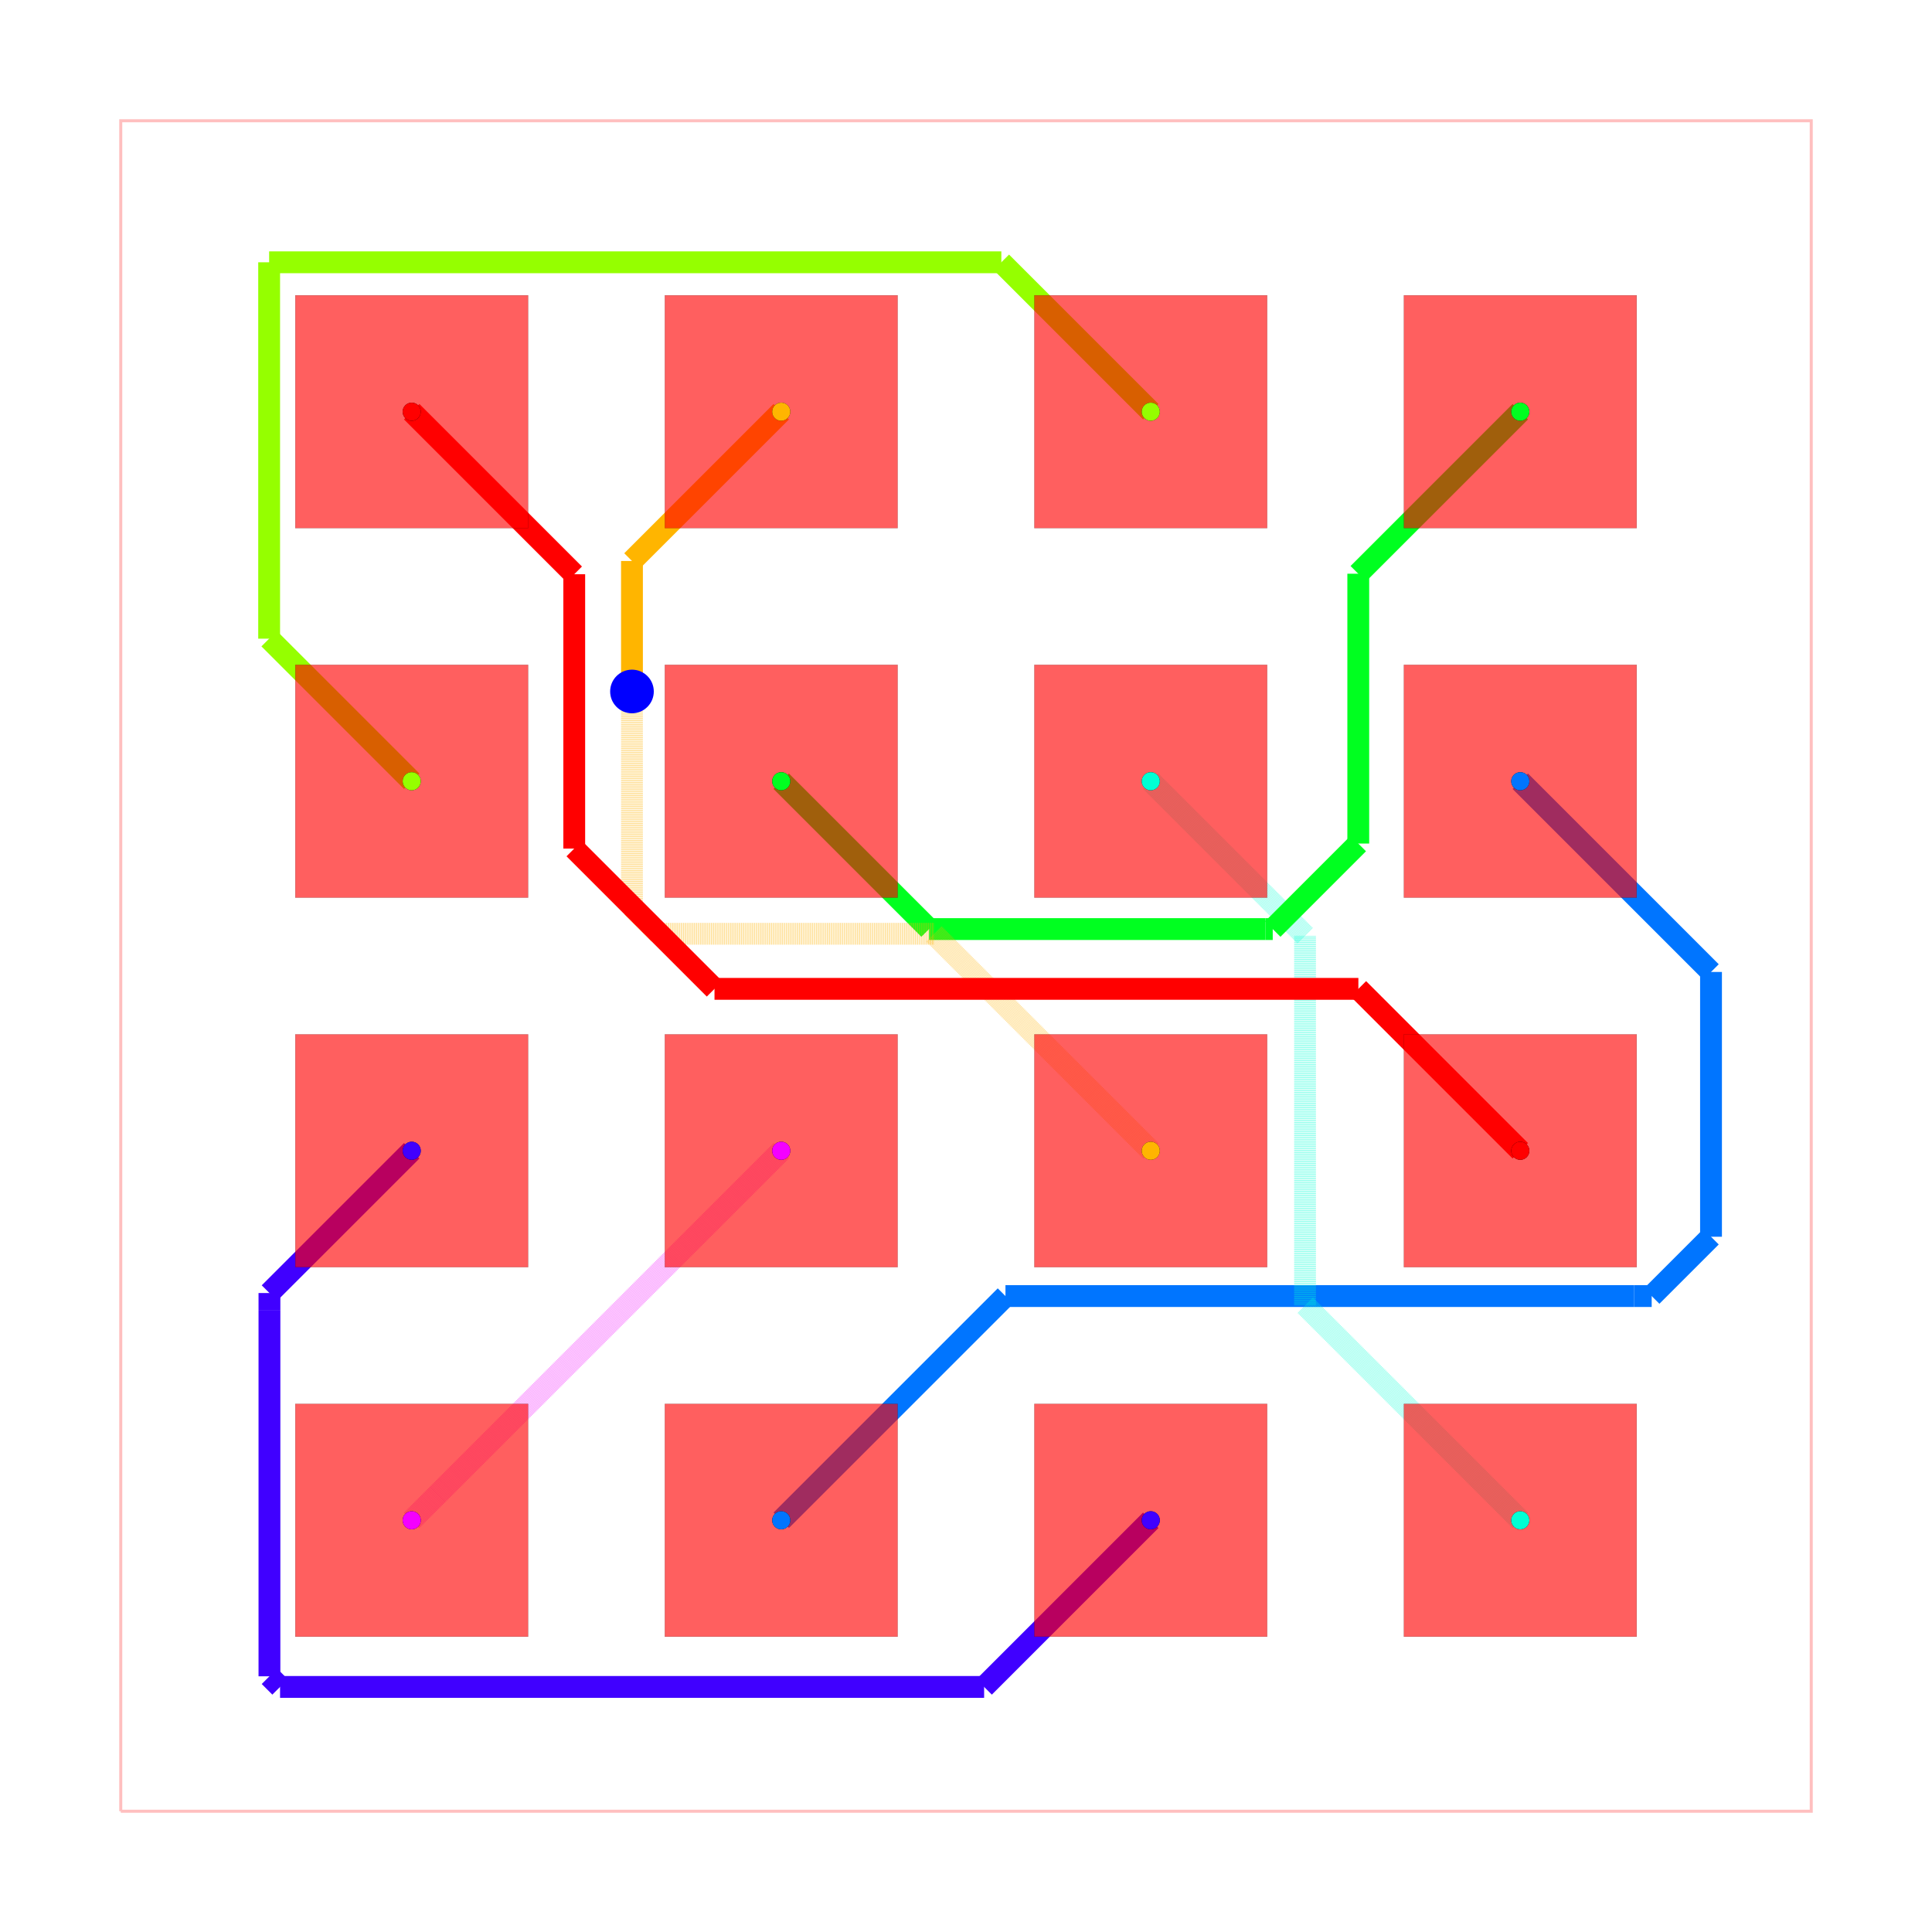
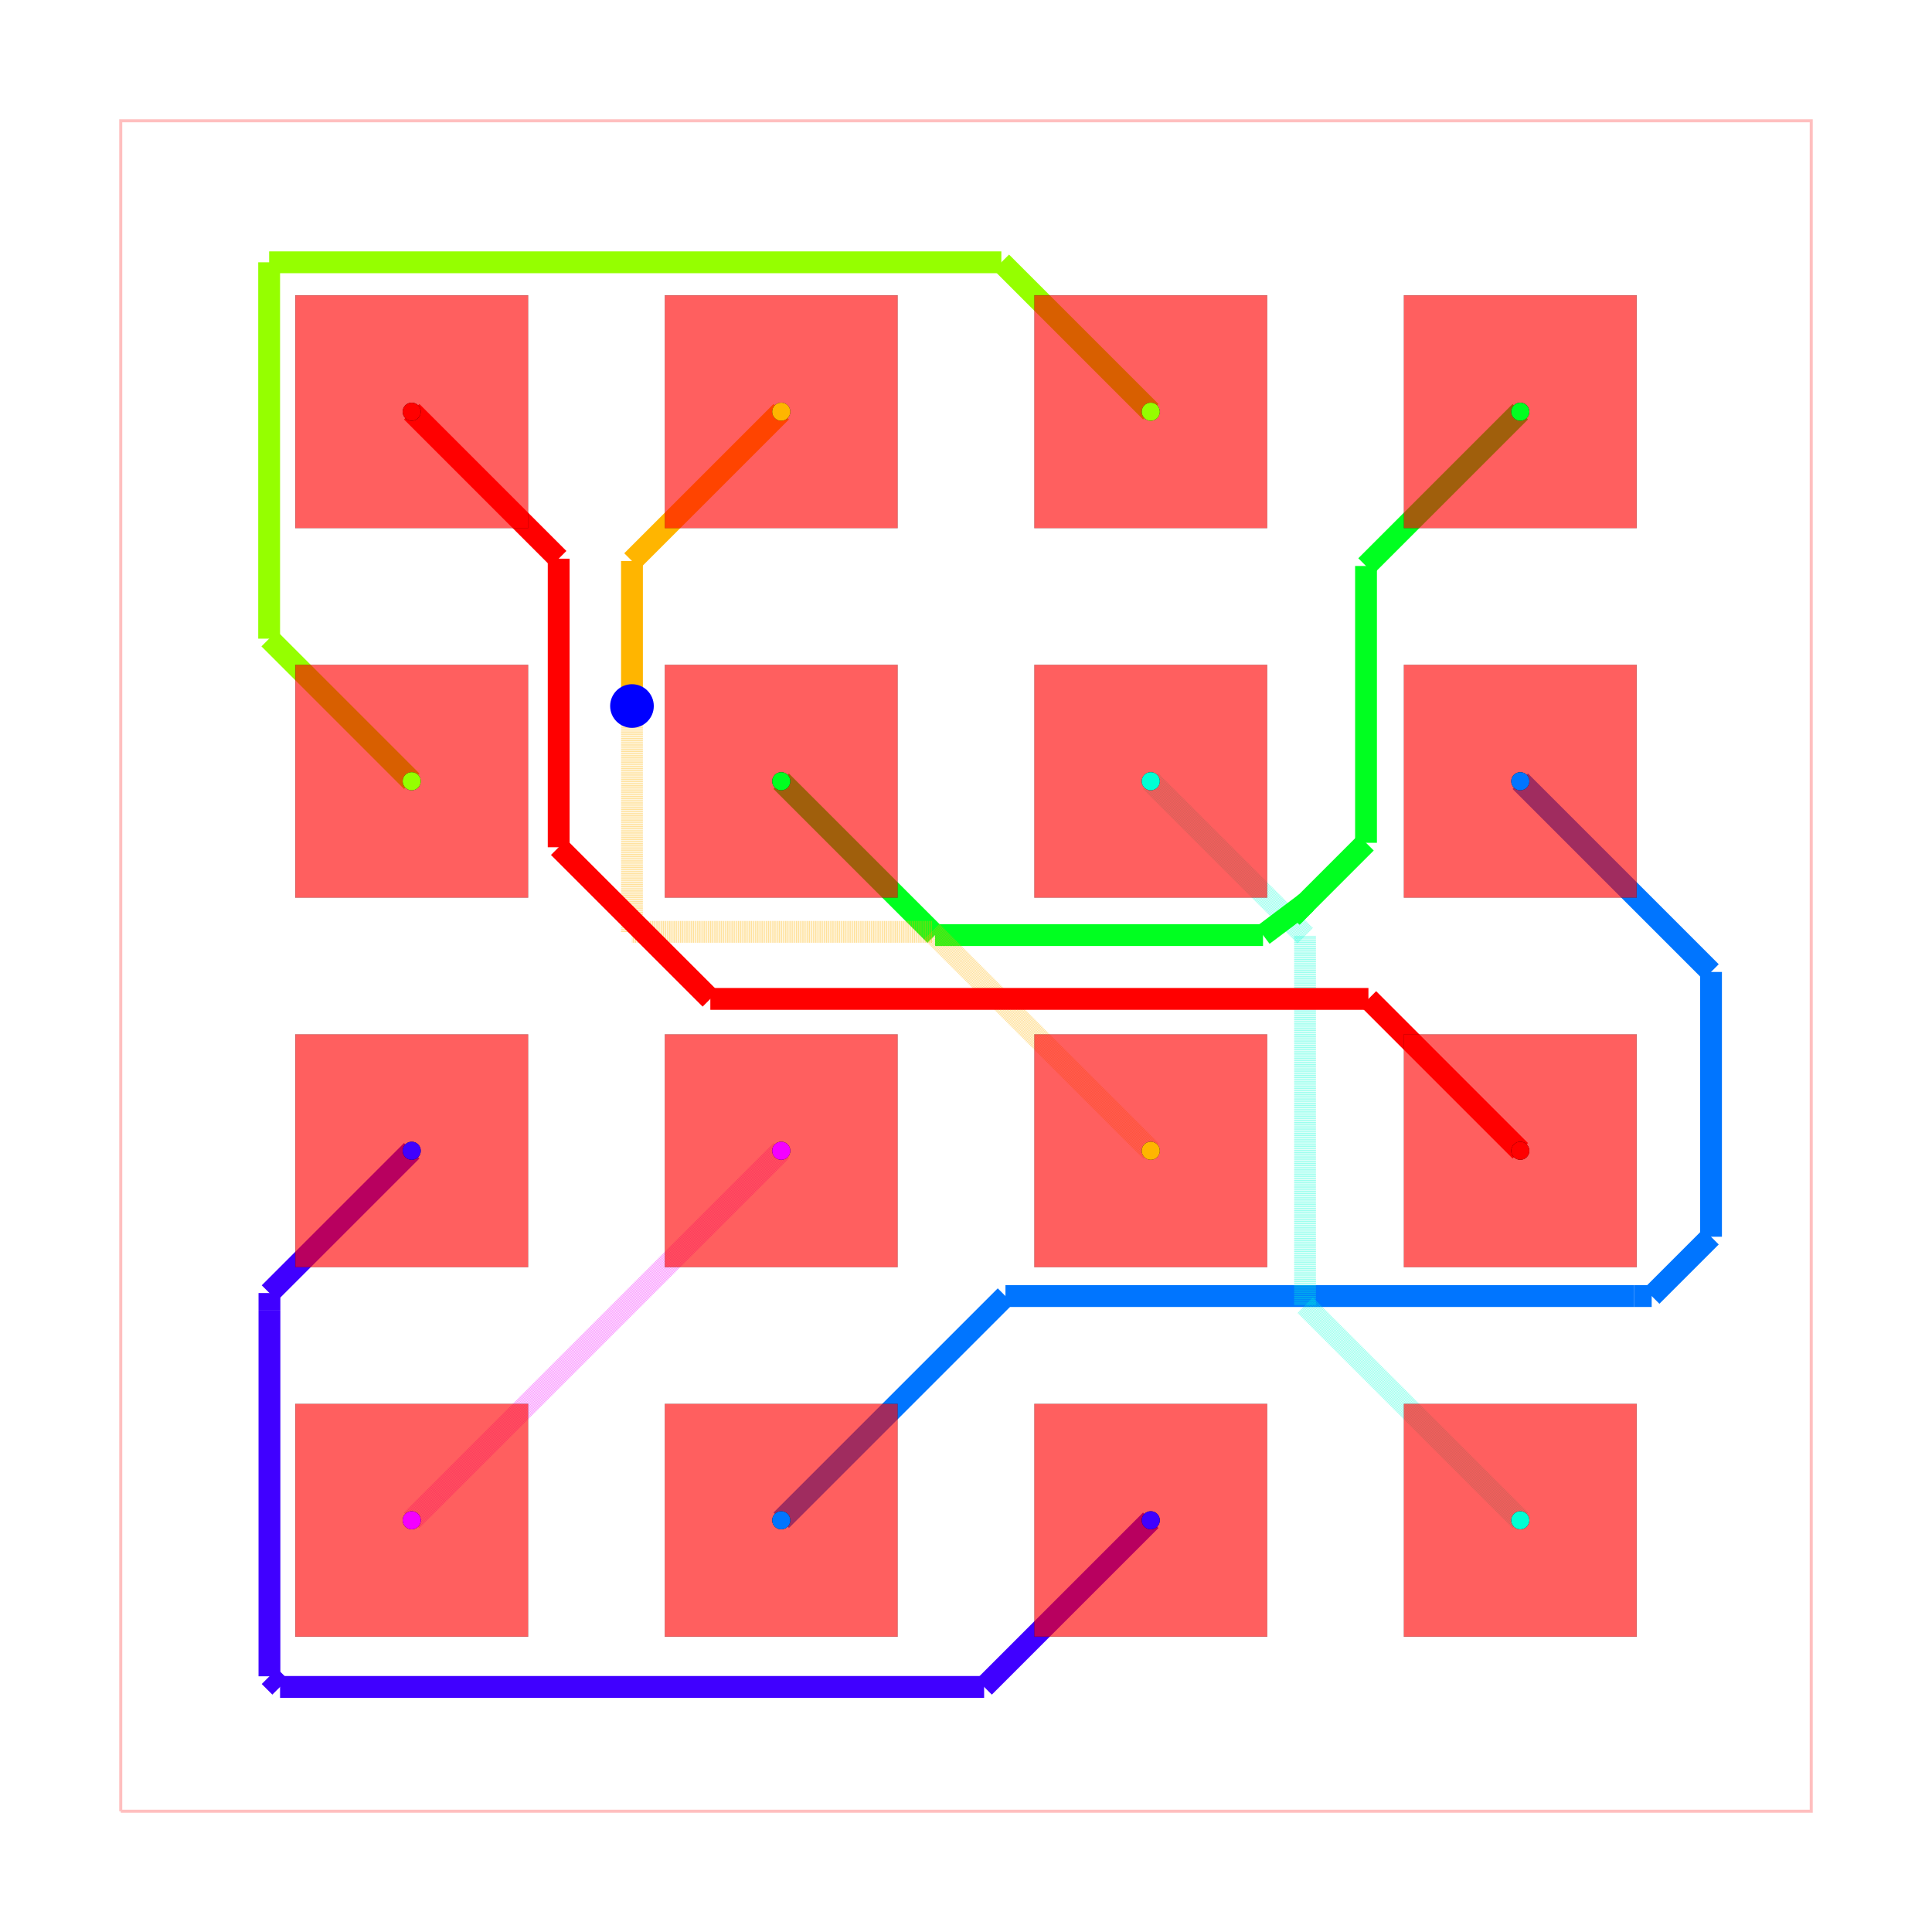
<svg xmlns="http://www.w3.org/2000/svg" width="640" height="640" viewBox="0 0 640 640">
  <rect width="100%" height="100%" fill="white" />
  <g>
    <polyline data-points="-5.8100000000000005,-5.8100000000000005 5.8100000000000005,-5.8100000000000005 5.8100000000000005,5.8100000000000005 -5.8100000000000005,5.8100000000000005 -5.8100000000000005,-5.8100000000000005" data-type="line" data-label="" points="40,600 600,600 600,40 40,40 40,600" fill="none" stroke="rgba(255,0,0,0.25)" stroke-width="1px" />
  </g>
  <g>
    <polyline data-points="-3.81,-3.81 -3.81,-3.81" data-type="line" data-label="" points="136.386,503.614 136.386,503.614" fill="none" stroke="rgba(242,0,255,0.5)" stroke-width="7.229" stroke-dasharray="0.2 0.2" />
  </g>
  <g>
    <polyline data-points="-3.81,-3.81 -3.6332282258262074,-3.6332282258262074" data-type="line" data-label="" points="136.386,503.614 144.905,495.095" fill="none" stroke="rgba(242,0,255,0.5)" stroke-width="7.229" stroke-dasharray="0.2 0.2" />
  </g>
  <g>
    <polyline data-points="-3.6332282258262074,-3.6332282258262074 -3.6332282258262074,-3.6332282258262074" data-type="line" data-label="" points="144.905,495.095 144.905,495.095" fill="none" stroke="rgba(242,0,255,0.5)" stroke-width="7.229" stroke-dasharray="0.2 0.2" />
  </g>
  <g>
    <polyline data-points="-3.6332282258262074,-3.6332282258262074 -1.27,-1.27" data-type="line" data-label="" points="144.905,495.095 258.795,381.205" fill="none" stroke="rgba(242,0,255,0.5)" stroke-width="7.229" stroke-dasharray="0.2 0.2" />
  </g>
  <g>
-     <polyline data-points="1.27,-3.81 0.12458730517334793,-4.955412694826652" data-type="line" data-label="" points="381.205,503.614 326.004,558.815" fill="none" stroke="hsl(255, 100%, 50%)" stroke-width="7.229" />
-   </g>
-   <g>
-     <polyline data-points="0.12458730517334793,-4.955412694826652 -4.714934712521148,-4.955412694826652" data-type="line" data-label="" points="326.004,558.815 92.774,558.815" fill="none" stroke="hsl(255, 100%, 50%)" stroke-width="7.229" />
-   </g>
-   <g>
-     <polyline data-points="-4.714934712521148,-4.955412694826652 -4.787924660127437,-4.882422747220364" data-type="line" data-label="" points="92.774,558.815 89.257,555.297" fill="none" stroke="hsl(255, 100%, 50%)" stroke-width="7.229" />
-   </g>
-   <g>
-     <polyline data-points="-4.787924660127437,-4.882422747220364 -4.787924660127437,-2.364361025605368" data-type="line" data-label="" points="89.257,555.297 89.257,433.945" fill="none" stroke="hsl(255, 100%, 50%)" stroke-width="7.229" />
-   </g>
-   <g>
-     <polyline data-points="-4.787924660127437,-2.364361025605368 -4.787924660127437,-2.2479246601274365" data-type="line" data-label="" points="89.257,433.945 89.257,428.334" fill="none" stroke="hsl(255, 100%, 50%)" stroke-width="7.229" />
-   </g>
-   <g>
-     <polyline data-points="-4.787924660127437,-2.2479246601274365 -3.81,-1.27" data-type="line" data-label="" points="89.257,428.334 136.386,381.205" fill="none" stroke="hsl(255, 100%, 50%)" stroke-width="7.229" />
+     <polyline data-points="1.27,-3.81 0.12458730517334704,-4.955412694826653" data-type="line" data-label="" points="381.205,503.614 326.004,558.815" fill="none" stroke="hsl(255, 100%, 50%)" stroke-width="7.229" />
+   </g>
+   <g>
+     <polyline data-points="0.12458730517334704,-4.955412694826653 -4.714934712521149,-4.955412694826653" data-type="line" data-label="" points="326.004,558.815 92.774,558.815" fill="none" stroke="hsl(255, 100%, 50%)" stroke-width="7.229" />
+   </g>
+   <g>
+     <polyline data-points="-4.714934712521149,-4.955412694826653 -4.7879246601274374,-4.882422747220365" data-type="line" data-label="" points="92.774,558.815 89.257,555.297" fill="none" stroke="hsl(255, 100%, 50%)" stroke-width="7.229" />
+   </g>
+   <g>
+     <polyline data-points="-4.7879246601274374,-4.882422747220365 -4.7879246601274374,-2.364361025605368" data-type="line" data-label="" points="89.257,555.297 89.257,433.945" fill="none" stroke="hsl(255, 100%, 50%)" stroke-width="7.229" />
+   </g>
+   <g>
+     <polyline data-points="-4.7879246601274374,-2.364361025605368 -4.7879246601274374,-2.2479246601274374" data-type="line" data-label="" points="89.257,433.945 89.257,428.334" fill="none" stroke="hsl(255, 100%, 50%)" stroke-width="7.229" />
+   </g>
+   <g>
+     <polyline data-points="-4.7879246601274374,-2.2479246601274374 -3.81,-1.27" data-type="line" data-label="" points="89.257,428.334 136.386,381.205" fill="none" stroke="hsl(255, 100%, 50%)" stroke-width="7.229" />
  </g>
  <g>
    <polyline data-points="-1.27,-3.81 0.27123669863996014,-2.26876330136004" data-type="line" data-label="" points="258.795,503.614 333.072,429.338" fill="none" stroke="hsl(212.5, 100%, 50%)" stroke-width="7.229" />
  </g>
  <g>
    <polyline data-points="0.27123669863996014,-2.26876330136004 4.591355062619331,-2.26876330136004" data-type="line" data-label="" points="333.072,429.338 541.27,429.338" fill="none" stroke="hsl(212.5, 100%, 50%)" stroke-width="7.229" />
  </g>
  <g>
-     <polyline data-points="4.591355062619331,-2.26876330136004 4.71320625423197,-2.26876330136004" data-type="line" data-label="" points="541.27,429.338 547.142,429.338" fill="none" stroke="hsl(212.5, 100%, 50%)" stroke-width="7.229" />
-   </g>
-   <g>
-     <polyline data-points="4.71320625423197,-2.26876330136004 5.120991019762555,-1.8609785358294553" data-type="line" data-label="" points="547.142,429.338 566.795,409.686" fill="none" stroke="hsl(212.5, 100%, 50%)" stroke-width="7.229" />
-   </g>
-   <g>
-     <polyline data-points="5.120991019762555,-1.8609785358294553 5.120991019762555,-0.04099101976255515" data-type="line" data-label="" points="566.795,409.686 566.795,321.975" fill="none" stroke="hsl(212.5, 100%, 50%)" stroke-width="7.229" />
-   </g>
-   <g>
-     <polyline data-points="5.120991019762555,-0.04099101976255515 3.81,1.27" data-type="line" data-label="" points="566.795,321.975 503.614,258.795" fill="none" stroke="hsl(212.5, 100%, 50%)" stroke-width="7.229" />
-   </g>
-   <g>
-     <polyline data-points="3.81,-3.81 2.3304608075518605,-2.3304608075518605" data-type="line" data-label="" points="503.614,503.614 432.311,432.311" fill="none" stroke="rgba(0,255,213,0.5)" stroke-width="7.229" stroke-dasharray="0.2 0.2" />
-   </g>
-   <g>
-     <polyline data-points="2.3304608075518605,-2.3304608075518605 2.3304608075518605,0.20953919244813973" data-type="line" data-label="" points="432.311,432.311 432.311,309.902" fill="none" stroke="rgba(0,255,213,0.5)" stroke-width="7.229" stroke-dasharray="0.2 0.2" />
-   </g>
-   <g>
-     <polyline data-points="2.3304608075518605,0.20953919244813973 2.3304608075518605,0.20953919244813973" data-type="line" data-label="" points="432.311,309.902 432.311,309.902" fill="none" stroke="rgba(0,255,213,0.5)" stroke-width="7.229" stroke-dasharray="0.2 0.2" />
-   </g>
-   <g>
-     <polyline data-points="2.3304608075518605,0.20953919244813973 1.27,1.27" data-type="line" data-label="" points="432.311,309.902 381.205,258.795" fill="none" stroke="rgba(0,255,213,0.5)" stroke-width="7.229" stroke-dasharray="0.2 0.2" />
-   </g>
-   <g>
-     <polyline data-points="-1.27,1.27 -0.2537839604523009,0.2537839604523009" data-type="line" data-label="" points="258.795,258.795 307.769,307.769" fill="none" stroke="hsl(127.5, 100%, 50%)" stroke-width="7.229" />
-   </g>
-   <g>
-     <polyline data-points="-0.2537839604523009,0.2537839604523009 2.058976230692494,0.2537839604523009" data-type="line" data-label="" points="307.769,307.769 419.228,307.769" fill="none" stroke="hsl(127.5, 100%, 50%)" stroke-width="7.229" />
-   </g>
-   <g>
-     <polyline data-points="2.058976230692494,0.2537839604523009 2.1084151926752397,0.2537839604523009" data-type="line" data-label="" points="419.228,307.769 421.61,307.769" fill="none" stroke="hsl(127.5, 100%, 50%)" stroke-width="7.229" />
-   </g>
-   <g>
-     <polyline data-points="2.1084151926752397,0.2537839604523009 2.696356868970448,0.841725636747509" data-type="line" data-label="" points="421.61,307.769 449.945,279.435" fill="none" stroke="hsl(127.5, 100%, 50%)" stroke-width="7.229" />
-   </g>
-   <g>
-     <polyline data-points="2.696356868970448,0.841725636747509 2.696356868970448,2.696356868970448" data-type="line" data-label="" points="449.945,279.435 449.945,190.055" fill="none" stroke="hsl(127.5, 100%, 50%)" stroke-width="7.229" />
-   </g>
-   <g>
-     <polyline data-points="2.696356868970448,2.696356868970448 3.81,3.81" data-type="line" data-label="" points="449.945,190.055 503.614,136.386" fill="none" stroke="hsl(127.5, 100%, 50%)" stroke-width="7.229" />
-   </g>
-   <g>
-     <polyline data-points="-3.81,1.27 -4.7900006173387775,2.2500006173387774" data-type="line" data-label="" points="136.386,258.795 89.157,211.566" fill="none" stroke="hsl(85, 100%, 50%)" stroke-width="7.229" />
-   </g>
-   <g>
-     <polyline data-points="-4.7900006173387775,2.2500006173387774 -4.7900006173387775,4.837125292176196" data-type="line" data-label="" points="89.157,211.566 89.157,86.886" fill="none" stroke="hsl(85, 100%, 50%)" stroke-width="7.229" />
-   </g>
-   <g>
-     <polyline data-points="-4.7900006173387775,4.837125292176196 0.2428747078238045,4.837125292176196" data-type="line" data-label="" points="89.157,86.886 331.705,86.886" fill="none" stroke="hsl(85, 100%, 50%)" stroke-width="7.229" />
+     <polyline data-points="4.591355062619331,-2.26876330136004 4.713206254231971,-2.26876330136004" data-type="line" data-label="" points="541.27,429.338 547.142,429.338" fill="none" stroke="hsl(212.5, 100%, 50%)" stroke-width="7.229" />
+   </g>
+   <g>
+     <polyline data-points="4.713206254231971,-2.26876330136004 5.120991019762556,-1.860978535829455" data-type="line" data-label="" points="547.142,429.338 566.795,409.686" fill="none" stroke="hsl(212.5, 100%, 50%)" stroke-width="7.229" />
+   </g>
+   <g>
+     <polyline data-points="5.120991019762556,-1.860978535829455 5.120991019762556,-0.040991019762556036" data-type="line" data-label="" points="566.795,409.686 566.795,321.975" fill="none" stroke="hsl(212.5, 100%, 50%)" stroke-width="7.229" />
+   </g>
+   <g>
+     <polyline data-points="5.120991019762556,-0.040991019762556036 3.81,1.27" data-type="line" data-label="" points="566.795,321.975 503.614,258.795" fill="none" stroke="hsl(212.5, 100%, 50%)" stroke-width="7.229" />
+   </g>
+   <g>
+     <polyline data-points="3.81,-3.81 2.33046080755186,-2.33046080755186" data-type="line" data-label="" points="503.614,503.614 432.311,432.311" fill="none" stroke="rgba(0,255,213,0.5)" stroke-width="7.229" stroke-dasharray="0.2 0.2" />
+   </g>
+   <g>
+     <polyline data-points="2.33046080755186,-2.33046080755186 2.33046080755186,0.20953919244814" data-type="line" data-label="" points="432.311,432.311 432.311,309.902" fill="none" stroke="rgba(0,255,213,0.5)" stroke-width="7.229" stroke-dasharray="0.2 0.2" />
+   </g>
+   <g>
+     <polyline data-points="2.33046080755186,0.20953919244814 2.33046080755186,0.20953919244814" data-type="line" data-label="" points="432.311,309.902 432.311,309.902" fill="none" stroke="rgba(0,255,213,0.5)" stroke-width="7.229" stroke-dasharray="0.2 0.2" />
+   </g>
+   <g>
+     <polyline data-points="2.33046080755186,0.20953919244814 1.27,1.27" data-type="line" data-label="" points="432.311,309.902 381.205,258.795" fill="none" stroke="rgba(0,255,213,0.5)" stroke-width="7.229" stroke-dasharray="0.2 0.2" />
+   </g>
+   <g>
+     <polyline data-points="-1.27,1.27 -0.21245056896672287,0.21245056896672287" data-type="line" data-label="" points="258.795,258.795 309.761,309.761" fill="none" stroke="hsl(127.5, 100%, 50%)" stroke-width="7.229" />
+   </g>
+   <g>
+     <polyline data-points="-0.21245056896672287,0.21245056896672287 2.041703251789761,0.2124505689667228" data-type="line" data-label="" points="309.761,309.761 418.395,309.761" fill="none" stroke="hsl(127.5, 100%, 50%)" stroke-width="7.229" />
+   </g>
+   <g>
+     <polyline data-points="2.041703251789761,0.2124505689667228 2.337488544276601,0.4347941613700655" data-type="line" data-label="" points="418.395,309.761 432.65,299.046" fill="none" stroke="hsl(127.5, 100%, 50%)" stroke-width="7.229" />
+   </g>
+   <g>
+     <polyline data-points="2.337488544276601,0.4347941613700655 2.2398329754206996,0.3371385925141641" data-type="line" data-label="" points="432.65,299.046 427.944,303.752" fill="none" stroke="hsl(127.5, 100%, 50%)" stroke-width="7.229" />
+   </g>
+   <g>
+     <polyline data-points="2.2398329754206996,0.3371385925141641 2.749594434037874,0.8469000511313387" data-type="line" data-label="" points="427.944,303.752 452.511,279.186" fill="none" stroke="hsl(127.5, 100%, 50%)" stroke-width="7.229" />
+   </g>
+   <g>
+     <polyline data-points="2.749594434037874,0.8469000511313387 2.749594434037874,2.749594434037874" data-type="line" data-label="" points="452.511,279.186 452.511,187.489" fill="none" stroke="hsl(127.5, 100%, 50%)" stroke-width="7.229" />
+   </g>
+   <g>
+     <polyline data-points="2.749594434037874,2.749594434037874 2.749594434037874,2.749594434037874" data-type="line" data-label="" points="452.511,187.489 452.511,187.489" fill="none" stroke="hsl(127.5, 100%, 50%)" stroke-width="7.229" />
+   </g>
+   <g>
+     <polyline data-points="2.749594434037874,2.749594434037874 3.81,3.81" data-type="line" data-label="" points="452.511,187.489 503.614,136.386" fill="none" stroke="hsl(127.5, 100%, 50%)" stroke-width="7.229" />
+   </g>
+   <g>
+     <polyline data-points="-3.81,1.27 -4.790000617338778,2.2500006173387783" data-type="line" data-label="" points="136.386,258.795 89.157,211.566" fill="none" stroke="hsl(85, 100%, 50%)" stroke-width="7.229" />
+   </g>
+   <g>
+     <polyline data-points="-4.790000617338778,2.2500006173387783 -4.790000617338778,4.837125292176196" data-type="line" data-label="" points="89.157,211.566 89.157,86.886" fill="none" stroke="hsl(85, 100%, 50%)" stroke-width="7.229" />
+   </g>
+   <g>
+     <polyline data-points="-4.790000617338778,4.837125292176196 0.2428747078238045,4.837125292176196" data-type="line" data-label="" points="89.157,86.886 331.705,86.886" fill="none" stroke="hsl(85, 100%, 50%)" stroke-width="7.229" />
  </g>
  <g>
    <polyline data-points="0.2428747078238045,4.837125292176196 1.27,3.81" data-type="line" data-label="" points="331.705,86.886 381.205,136.386" fill="none" stroke="hsl(85, 100%, 50%)" stroke-width="7.229" />
  </g>
  <g>
-     <polyline data-points="1.27,-1.27 -0.22148158659140704,0.22148158659140704" data-type="line" data-label="" points="381.205,381.205 309.326,309.326" fill="none" stroke="rgba(255,179,0,0.5)" stroke-width="7.229" stroke-dasharray="0.2 0.2" />
-   </g>
-   <g>
-     <polyline data-points="-0.22148158659140704,0.22148158659140704 -2.111998855391469,0.22148158659140707" data-type="line" data-label="" points="309.326,309.326 218.217,309.326" fill="none" stroke="rgba(255,179,0,0.5)" stroke-width="7.229" stroke-dasharray="0.2 0.2" />
-   </g>
-   <g>
-     <polyline data-points="-2.111998855391469,0.22148158659140707 -2.296,0.40548273119993783" data-type="line" data-label="" points="218.217,309.326 209.349,300.459" fill="none" stroke="rgba(255,179,0,0.5)" stroke-width="7.229" stroke-dasharray="0.2 0.2" />
-   </g>
-   <g>
-     <polyline data-points="-2.296,0.40548273119993783 -2.296,1.758003115955342" data-type="line" data-label="" points="209.349,300.459 209.349,235.277" fill="none" stroke="rgba(255,179,0,0.5)" stroke-width="7.229" stroke-dasharray="0.2 0.2" />
-   </g>
-   <g>
-     <polyline data-points="-2.296,1.758003115955342 -2.296,1.887" data-type="line" data-label="" points="209.349,235.277 209.349,229.06" fill="none" stroke="rgba(255,179,0,0.5)" stroke-width="7.229" stroke-dasharray="0.2 0.2" />
-   </g>
-   <g>
-     <polyline data-points="-2.296,1.887 -2.296,1.887" data-type="line" data-label="" points="209.349,229.06 209.349,229.06" fill="none" stroke="rgba(255,179,0,0.5)" stroke-width="7.229" stroke-dasharray="0.2 0.2" />
-   </g>
-   <g>
-     <polyline data-points="-2.296,1.887 -2.296,2.7840000000000003" data-type="line" data-label="" points="209.349,229.06 209.349,185.831" fill="none" stroke="hsl(42.5, 100%, 50%)" stroke-width="7.229" />
+     <polyline data-points="1.27,-1.27 -0.23475549148700536,0.23475549148700536" data-type="line" data-label="" points="381.205,381.205 308.686,308.686" fill="none" stroke="rgba(255,179,0,0.5)" stroke-width="7.229" stroke-dasharray="0.2 0.2" />
+   </g>
+   <g>
+     <polyline data-points="-0.23475549148700536,0.23475549148700536 -2.296,0.2347554914870054" data-type="line" data-label="" points="308.686,308.686 209.349,308.686" fill="none" stroke="rgba(255,179,0,0.5)" stroke-width="7.229" stroke-dasharray="0.2 0.2" />
+   </g>
+   <g>
+     <polyline data-points="-2.296,0.2347554914870054 -2.296,1.734196866708376" data-type="line" data-label="" points="209.349,308.686 209.349,236.424" fill="none" stroke="rgba(255,179,0,0.5)" stroke-width="7.229" stroke-dasharray="0.2 0.2" />
+   </g>
+   <g>
+     <polyline data-points="-2.296,1.734196866708376 -2.296,1.734196866708376" data-type="line" data-label="" points="209.349,236.424 209.349,236.424" fill="none" stroke="rgba(255,179,0,0.5)" stroke-width="7.229" stroke-dasharray="0.2 0.2" />
+   </g>
+   <g>
+     <polyline data-points="-2.296,1.734196866708376 -2.296,1.787" data-type="line" data-label="" points="209.349,236.424 209.349,233.88" fill="none" stroke="rgba(255,179,0,0.5)" stroke-width="7.229" stroke-dasharray="0.2 0.2" />
+   </g>
+   <g>
+     <polyline data-points="-2.296,1.787 -2.296,1.787" data-type="line" data-label="" points="209.349,233.88 209.349,233.88" fill="none" stroke="rgba(255,179,0,0.5)" stroke-width="7.229" stroke-dasharray="0.2 0.2" />
+   </g>
+   <g>
+     <polyline data-points="-2.296,1.787 -2.296,2.7840000000000003" data-type="line" data-label="" points="209.349,233.88 209.349,185.831" fill="none" stroke="hsl(42.5, 100%, 50%)" stroke-width="7.229" />
  </g>
  <g>
    <polyline data-points="-2.296,2.7840000000000003 -1.27,3.81" data-type="line" data-label="" points="209.349,185.831 258.795,136.386" fill="none" stroke="hsl(42.5, 100%, 50%)" stroke-width="7.229" />
  </g>
  <g>
-     <polyline data-points="3.81,-1.27 2.697097385452979,-0.15709738545297935" data-type="line" data-label="" points="503.614,381.205 449.981,327.571" fill="none" stroke="hsl(0, 100%, 50%)" stroke-width="7.229" />
-   </g>
-   <g>
-     <polyline data-points="2.697097385452979,-0.15709738545297935 -1.72870456856482,-0.15709738545297927" data-type="line" data-label="" points="449.981,327.571 236.689,327.571" fill="none" stroke="hsl(0, 100%, 50%)" stroke-width="7.229" />
-   </g>
-   <g>
-     <polyline data-points="-1.72870456856482,-0.15709738545297927 -2.692853756601767,0.8070518025839678" data-type="line" data-label="" points="236.689,327.571 190.224,281.106" fill="none" stroke="hsl(0, 100%, 50%)" stroke-width="7.229" />
-   </g>
-   <g>
-     <polyline data-points="-2.692853756601767,0.8070518025839678 -2.692853756601767,2.692853756601767" data-type="line" data-label="" points="190.224,281.106 190.224,190.224" fill="none" stroke="hsl(0, 100%, 50%)" stroke-width="7.229" />
-   </g>
-   <g>
-     <polyline data-points="-2.692853756601767,2.692853756601767 -2.692853756601767,2.692853756601767" data-type="line" data-label="" points="190.224,190.224 190.224,190.224" fill="none" stroke="hsl(0, 100%, 50%)" stroke-width="7.229" />
-   </g>
-   <g>
-     <polyline data-points="-2.692853756601767,2.692853756601767 -3.81,3.81" data-type="line" data-label="" points="190.224,190.224 136.386,136.386" fill="none" stroke="hsl(0, 100%, 50%)" stroke-width="7.229" />
+     <polyline data-points="3.81,-1.27 2.766157546998369,-0.2261575469983692" data-type="line" data-label="" points="503.614,381.205 453.309,330.899" fill="none" stroke="hsl(0, 100%, 50%)" stroke-width="7.229" />
+   </g>
+   <g>
+     <polyline data-points="2.766157546998369,-0.2261575469983692 -1.7573301130257157,-0.22615754699836912" data-type="line" data-label="" points="453.309,330.899 235.309,330.899" fill="none" stroke="hsl(0, 100%, 50%)" stroke-width="7.229" />
+   </g>
+   <g>
+     <polyline data-points="-1.7573301130257157,-0.22615754699836912 -2.799771291045651,0.8162836310215661" data-type="line" data-label="" points="235.309,330.899 185.071,280.661" fill="none" stroke="hsl(0, 100%, 50%)" stroke-width="7.229" />
+   </g>
+   <g>
+     <polyline data-points="-2.799771291045651,0.8162836310215661 -2.799771291045651,2.799771291045651" data-type="line" data-label="" points="185.071,280.661 185.071,185.071" fill="none" stroke="hsl(0, 100%, 50%)" stroke-width="7.229" />
+   </g>
+   <g>
+     <polyline data-points="-2.799771291045651,2.799771291045651 -2.799771291045651,2.799771291045651" data-type="line" data-label="" points="185.071,185.071 185.071,185.071" fill="none" stroke="hsl(0, 100%, 50%)" stroke-width="7.229" />
+   </g>
+   <g>
+     <polyline data-points="-2.799771291045651,2.799771291045651 -3.81,3.81" data-type="line" data-label="" points="185.071,185.071 136.386,136.386" fill="none" stroke="hsl(0, 100%, 50%)" stroke-width="7.229" />
  </g>
  <g>
    <rect data-type="rect" data-label="top source_net_0 inner1 source_net_0 inner2 source_net_0 bottom source_net_0" data-x="-3.81" data-y="3.81" x="97.831" y="97.831" width="77.108" height="77.108" fill="rgba(255,0,0,0.25)" stroke="black" stroke-width="0.021" />
  </g>
  <g>
    <rect data-type="rect" data-label="top source_net_1 inner1 source_net_1 inner2 source_net_1 bottom source_net_1" data-x="-1.27" data-y="3.81" x="220.241" y="97.831" width="77.108" height="77.108" fill="rgba(255,0,0,0.25)" stroke="black" stroke-width="0.021" />
  </g>
  <g>
    <rect data-type="rect" data-label="top source_net_2 inner1 source_net_2 inner2 source_net_2 bottom source_net_2" data-x="1.27" data-y="3.81" x="342.651" y="97.831" width="77.108" height="77.108" fill="rgba(255,0,0,0.25)" stroke="black" stroke-width="0.021" />
  </g>
  <g>
    <rect data-type="rect" data-label="top source_net_3 inner1 source_net_3 inner2 source_net_3 bottom source_net_3" data-x="3.81" data-y="3.81" x="465.06" y="97.831" width="77.108" height="77.108" fill="rgba(255,0,0,0.25)" stroke="black" stroke-width="0.021" />
  </g>
  <g>
    <rect data-type="rect" data-label="top source_net_2 inner1 source_net_2 inner2 source_net_2 bottom source_net_2" data-x="-3.81" data-y="1.27" x="97.831" y="220.241" width="77.108" height="77.108" fill="rgba(255,0,0,0.25)" stroke="black" stroke-width="0.021" />
  </g>
  <g>
    <rect data-type="rect" data-label="top source_net_3 inner1 source_net_3 inner2 source_net_3 bottom source_net_3" data-x="-1.27" data-y="1.27" x="220.241" y="220.241" width="77.108" height="77.108" fill="rgba(255,0,0,0.25)" stroke="black" stroke-width="0.021" />
  </g>
  <g>
    <rect data-type="rect" data-label="top source_net_4 inner1 source_net_4 inner2 source_net_4 bottom source_net_4" data-x="1.27" data-y="1.27" x="342.651" y="220.241" width="77.108" height="77.108" fill="rgba(255,0,0,0.25)" stroke="black" stroke-width="0.021" />
  </g>
  <g>
    <rect data-type="rect" data-label="top source_net_5 inner1 source_net_5 inner2 source_net_5 bottom source_net_5" data-x="3.81" data-y="1.27" x="465.06" y="220.241" width="77.108" height="77.108" fill="rgba(255,0,0,0.25)" stroke="black" stroke-width="0.021" />
  </g>
  <g>
    <rect data-type="rect" data-label="top source_net_6 inner1 source_net_6 inner2 source_net_6 bottom source_net_6" data-x="-3.81" data-y="-1.27" x="97.831" y="342.651" width="77.108" height="77.108" fill="rgba(255,0,0,0.25)" stroke="black" stroke-width="0.021" />
  </g>
  <g>
    <rect data-type="rect" data-label="top source_net_7 inner1 source_net_7 inner2 source_net_7 bottom source_net_7" data-x="-1.27" data-y="-1.27" x="220.241" y="342.651" width="77.108" height="77.108" fill="rgba(255,0,0,0.25)" stroke="black" stroke-width="0.021" />
  </g>
  <g>
    <rect data-type="rect" data-label="top source_net_1 inner1 source_net_1 inner2 source_net_1 bottom source_net_1" data-x="1.27" data-y="-1.27" x="342.651" y="342.651" width="77.108" height="77.108" fill="rgba(255,0,0,0.25)" stroke="black" stroke-width="0.021" />
  </g>
  <g>
    <rect data-type="rect" data-label="top source_net_0 inner1 source_net_0 inner2 source_net_0 bottom source_net_0" data-x="3.81" data-y="-1.27" x="465.06" y="342.651" width="77.108" height="77.108" fill="rgba(255,0,0,0.25)" stroke="black" stroke-width="0.021" />
  </g>
  <g>
    <rect data-type="rect" data-label="top source_net_7 inner1 source_net_7 inner2 source_net_7 bottom source_net_7" data-x="-3.81" data-y="-3.81" x="97.831" y="465.06" width="77.108" height="77.108" fill="rgba(255,0,0,0.25)" stroke="black" stroke-width="0.021" />
  </g>
  <g>
    <rect data-type="rect" data-label="top source_net_5 inner1 source_net_5 inner2 source_net_5 bottom source_net_5" data-x="-1.27" data-y="-3.81" x="220.241" y="465.06" width="77.108" height="77.108" fill="rgba(255,0,0,0.25)" stroke="black" stroke-width="0.021" />
  </g>
  <g>
    <rect data-type="rect" data-label="top source_net_6 inner1 source_net_6 inner2 source_net_6 bottom source_net_6" data-x="1.27" data-y="-3.81" x="342.651" y="465.06" width="77.108" height="77.108" fill="rgba(255,0,0,0.25)" stroke="black" stroke-width="0.021" />
  </g>
  <g>
    <rect data-type="rect" data-label="top source_net_4 inner1 source_net_4 inner2 source_net_4 bottom source_net_4" data-x="3.81" data-y="-3.81" x="465.06" y="465.06" width="77.108" height="77.108" fill="rgba(255,0,0,0.25)" stroke="black" stroke-width="0.021" />
  </g>
  <g>
    <rect data-type="rect" data-label="top source_net_0 inner1 source_net_0 inner2 source_net_0 bottom source_net_0" data-x="-3.81" data-y="3.81" x="97.831" y="97.831" width="77.108" height="77.108" fill="rgba(255,0,0,0.5)" stroke="black" stroke-width="0.021" />
  </g>
  <g>
    <rect data-type="rect" data-label="top source_net_1 inner1 source_net_1 inner2 source_net_1 bottom source_net_1" data-x="-1.27" data-y="3.81" x="220.241" y="97.831" width="77.108" height="77.108" fill="rgba(255,0,0,0.5)" stroke="black" stroke-width="0.021" />
  </g>
  <g>
    <rect data-type="rect" data-label="top source_net_2 inner1 source_net_2 inner2 source_net_2 bottom source_net_2" data-x="1.27" data-y="3.81" x="342.651" y="97.831" width="77.108" height="77.108" fill="rgba(255,0,0,0.5)" stroke="black" stroke-width="0.021" />
  </g>
  <g>
    <rect data-type="rect" data-label="top source_net_3 inner1 source_net_3 inner2 source_net_3 bottom source_net_3" data-x="3.81" data-y="3.81" x="465.06" y="97.831" width="77.108" height="77.108" fill="rgba(255,0,0,0.5)" stroke="black" stroke-width="0.021" />
  </g>
  <g>
    <rect data-type="rect" data-label="top source_net_2 inner1 source_net_2 inner2 source_net_2 bottom source_net_2" data-x="-3.81" data-y="1.27" x="97.831" y="220.241" width="77.108" height="77.108" fill="rgba(255,0,0,0.5)" stroke="black" stroke-width="0.021" />
  </g>
  <g>
    <rect data-type="rect" data-label="top source_net_3 inner1 source_net_3 inner2 source_net_3 bottom source_net_3" data-x="-1.27" data-y="1.27" x="220.241" y="220.241" width="77.108" height="77.108" fill="rgba(255,0,0,0.5)" stroke="black" stroke-width="0.021" />
  </g>
  <g>
    <rect data-type="rect" data-label="top source_net_4 inner1 source_net_4 inner2 source_net_4 bottom source_net_4" data-x="1.27" data-y="1.27" x="342.651" y="220.241" width="77.108" height="77.108" fill="rgba(255,0,0,0.5)" stroke="black" stroke-width="0.021" />
  </g>
  <g>
    <rect data-type="rect" data-label="top source_net_5 inner1 source_net_5 inner2 source_net_5 bottom source_net_5" data-x="3.81" data-y="1.27" x="465.06" y="220.241" width="77.108" height="77.108" fill="rgba(255,0,0,0.5)" stroke="black" stroke-width="0.021" />
  </g>
  <g>
    <rect data-type="rect" data-label="top source_net_6 inner1 source_net_6 inner2 source_net_6 bottom source_net_6" data-x="-3.81" data-y="-1.27" x="97.831" y="342.651" width="77.108" height="77.108" fill="rgba(255,0,0,0.5)" stroke="black" stroke-width="0.021" />
  </g>
  <g>
    <rect data-type="rect" data-label="top source_net_7 inner1 source_net_7 inner2 source_net_7 bottom source_net_7" data-x="-1.27" data-y="-1.27" x="220.241" y="342.651" width="77.108" height="77.108" fill="rgba(255,0,0,0.5)" stroke="black" stroke-width="0.021" />
  </g>
  <g>
    <rect data-type="rect" data-label="top source_net_1 inner1 source_net_1 inner2 source_net_1 bottom source_net_1" data-x="1.27" data-y="-1.27" x="342.651" y="342.651" width="77.108" height="77.108" fill="rgba(255,0,0,0.5)" stroke="black" stroke-width="0.021" />
  </g>
  <g>
    <rect data-type="rect" data-label="top source_net_0 inner1 source_net_0 inner2 source_net_0 bottom source_net_0" data-x="3.81" data-y="-1.27" x="465.06" y="342.651" width="77.108" height="77.108" fill="rgba(255,0,0,0.5)" stroke="black" stroke-width="0.021" />
  </g>
  <g>
    <rect data-type="rect" data-label="top source_net_7 inner1 source_net_7 inner2 source_net_7 bottom source_net_7" data-x="-3.81" data-y="-3.81" x="97.831" y="465.06" width="77.108" height="77.108" fill="rgba(255,0,0,0.5)" stroke="black" stroke-width="0.021" />
  </g>
  <g>
    <rect data-type="rect" data-label="top source_net_5 inner1 source_net_5 inner2 source_net_5 bottom source_net_5" data-x="-1.27" data-y="-3.81" x="220.241" y="465.06" width="77.108" height="77.108" fill="rgba(255,0,0,0.5)" stroke="black" stroke-width="0.021" />
  </g>
  <g>
    <rect data-type="rect" data-label="top source_net_6 inner1 source_net_6 inner2 source_net_6 bottom source_net_6" data-x="1.27" data-y="-3.81" x="342.651" y="465.06" width="77.108" height="77.108" fill="rgba(255,0,0,0.5)" stroke="black" stroke-width="0.021" />
  </g>
  <g>
    <rect data-type="rect" data-label="top source_net_4 inner1 source_net_4 inner2 source_net_4 bottom source_net_4" data-x="3.81" data-y="-3.81" x="465.06" y="465.06" width="77.108" height="77.108" fill="rgba(255,0,0,0.5)" stroke="black" stroke-width="0.021" />
  </g>
-   <circle data-type="circle" data-label="" data-x="-2.296" data-y="1.887" cx="209.349" cy="229.06" r="7.229" fill="blue" stroke="none" stroke-width="0.021" />
+   <circle data-type="circle" data-label="" data-x="-2.296" data-y="1.787" cx="209.349" cy="233.88" r="7.229" fill="blue" stroke="none" stroke-width="0.021" />
  <g>
    <circle data-type="point" data-label="source_net_0 pcb_port_0" data-x="-3.81" data-y="3.81" cx="136.386" cy="136.386" r="3" fill="black" />
  </g>
  <g>
    <circle data-type="point" data-label="source_net_0 pcb_port_11" data-x="3.81" data-y="-1.27" cx="503.614" cy="381.205" r="3" fill="black" />
  </g>
  <g>
    <circle data-type="point" data-label="source_net_1 pcb_port_1" data-x="-1.27" data-y="3.81" cx="258.795" cy="136.386" r="3" fill="black" />
  </g>
  <g>
    <circle data-type="point" data-label="source_net_1 pcb_port_10" data-x="1.27" data-y="-1.27" cx="381.205" cy="381.205" r="3" fill="black" />
  </g>
  <g>
    <circle data-type="point" data-label="source_net_2 pcb_port_2" data-x="1.27" data-y="3.81" cx="381.205" cy="136.386" r="3" fill="black" />
  </g>
  <g>
    <circle data-type="point" data-label="source_net_2 pcb_port_4" data-x="-3.81" data-y="1.27" cx="136.386" cy="258.795" r="3" fill="black" />
  </g>
  <g>
    <circle data-type="point" data-label="source_net_3 pcb_port_3" data-x="3.81" data-y="3.81" cx="503.614" cy="136.386" r="3" fill="black" />
  </g>
  <g>
    <circle data-type="point" data-label="source_net_3 pcb_port_5" data-x="-1.27" data-y="1.27" cx="258.795" cy="258.795" r="3" fill="black" />
  </g>
  <g>
    <circle data-type="point" data-label="source_net_4 pcb_port_6" data-x="1.27" data-y="1.27" cx="381.205" cy="258.795" r="3" fill="black" />
  </g>
  <g>
    <circle data-type="point" data-label="source_net_4 pcb_port_15" data-x="3.81" data-y="-3.81" cx="503.614" cy="503.614" r="3" fill="black" />
  </g>
  <g>
    <circle data-type="point" data-label="source_net_5 pcb_port_7" data-x="3.81" data-y="1.27" cx="503.614" cy="258.795" r="3" fill="black" />
  </g>
  <g>
    <circle data-type="point" data-label="source_net_5 pcb_port_13" data-x="-1.27" data-y="-3.81" cx="258.795" cy="503.614" r="3" fill="black" />
  </g>
  <g>
    <circle data-type="point" data-label="source_net_6 pcb_port_8" data-x="-3.81" data-y="-1.27" cx="136.386" cy="381.205" r="3" fill="black" />
  </g>
  <g>
    <circle data-type="point" data-label="source_net_6 pcb_port_14" data-x="1.27" data-y="-3.81" cx="381.205" cy="503.614" r="3" fill="black" />
  </g>
  <g>
    <circle data-type="point" data-label="source_net_7 pcb_port_9" data-x="-1.27" data-y="-1.27" cx="258.795" cy="381.205" r="3" fill="black" />
  </g>
  <g>
    <circle data-type="point" data-label="source_net_7 pcb_port_12" data-x="-3.81" data-y="-3.81" cx="136.386" cy="503.614" r="3" fill="black" />
  </g>
  <g>
    <circle data-type="point" data-label="source_net_0 source_net_0 top,inner1,inner2,bottom" data-x="-3.81" data-y="3.81" cx="136.386" cy="136.386" r="3" fill="hsl(0, 100%, 50%)" />
  </g>
  <g>
    <circle data-type="point" data-label="source_net_0 source_net_0 top,inner1,inner2,bottom" data-x="3.81" data-y="-1.27" cx="503.614" cy="381.205" r="3" fill="hsl(0, 100%, 50%)" />
  </g>
  <g>
    <circle data-type="point" data-label="source_net_1 source_net_1 top,inner1,inner2,bottom" data-x="-1.27" data-y="3.81" cx="258.795" cy="136.386" r="3" fill="hsl(42.5, 100%, 50%)" />
  </g>
  <g>
    <circle data-type="point" data-label="source_net_1 source_net_1 top,inner1,inner2,bottom" data-x="1.27" data-y="-1.27" cx="381.205" cy="381.205" r="3" fill="hsl(42.5, 100%, 50%)" />
  </g>
  <g>
    <circle data-type="point" data-label="source_net_2 source_net_2 top,inner1,inner2,bottom" data-x="1.27" data-y="3.81" cx="381.205" cy="136.386" r="3" fill="hsl(85, 100%, 50%)" />
  </g>
  <g>
    <circle data-type="point" data-label="source_net_2 source_net_2 top,inner1,inner2,bottom" data-x="-3.81" data-y="1.27" cx="136.386" cy="258.795" r="3" fill="hsl(85, 100%, 50%)" />
  </g>
  <g>
    <circle data-type="point" data-label="source_net_3 source_net_3 top,inner1,inner2,bottom" data-x="3.81" data-y="3.81" cx="503.614" cy="136.386" r="3" fill="hsl(127.5, 100%, 50%)" />
  </g>
  <g>
    <circle data-type="point" data-label="source_net_3 source_net_3 top,inner1,inner2,bottom" data-x="-1.27" data-y="1.27" cx="258.795" cy="258.795" r="3" fill="hsl(127.5, 100%, 50%)" />
  </g>
  <g>
    <circle data-type="point" data-label="source_net_4 source_net_4 top,inner1,inner2,bottom" data-x="1.27" data-y="1.27" cx="381.205" cy="258.795" r="3" fill="hsl(170, 100%, 50%)" />
  </g>
  <g>
    <circle data-type="point" data-label="source_net_4 source_net_4 top,inner1,inner2,bottom" data-x="3.81" data-y="-3.81" cx="503.614" cy="503.614" r="3" fill="hsl(170, 100%, 50%)" />
  </g>
  <g>
    <circle data-type="point" data-label="source_net_5 source_net_5 top,inner1,inner2,bottom" data-x="3.81" data-y="1.27" cx="503.614" cy="258.795" r="3" fill="hsl(212.5, 100%, 50%)" />
  </g>
  <g>
    <circle data-type="point" data-label="source_net_5 source_net_5 top,inner1,inner2,bottom" data-x="-1.27" data-y="-3.81" cx="258.795" cy="503.614" r="3" fill="hsl(212.5, 100%, 50%)" />
  </g>
  <g>
    <circle data-type="point" data-label="source_net_6 source_net_6 top,inner1,inner2,bottom" data-x="-3.81" data-y="-1.27" cx="136.386" cy="381.205" r="3" fill="hsl(255, 100%, 50%)" />
  </g>
  <g>
    <circle data-type="point" data-label="source_net_6 source_net_6 top,inner1,inner2,bottom" data-x="1.27" data-y="-3.81" cx="381.205" cy="503.614" r="3" fill="hsl(255, 100%, 50%)" />
  </g>
  <g>
    <circle data-type="point" data-label="source_net_7 source_net_7 top,inner1,inner2,bottom" data-x="-1.27" data-y="-1.27" cx="258.795" cy="381.205" r="3" fill="hsl(297.5, 100%, 50%)" />
  </g>
  <g>
    <circle data-type="point" data-label="source_net_7 source_net_7 top,inner1,inner2,bottom" data-x="-3.81" data-y="-3.81" cx="136.386" cy="503.614" r="3" fill="hsl(297.5, 100%, 50%)" />
  </g>
  <g id="crosshair" style="display: none">
    <line id="crosshair-h" y1="0" y2="640" stroke="#666" stroke-width="0.5" />
    <line id="crosshair-v" x1="0" x2="640" stroke="#666" stroke-width="0.5" />
    <text id="coordinates" font-family="monospace" font-size="12" fill="#666" />
  </g>
</svg>
